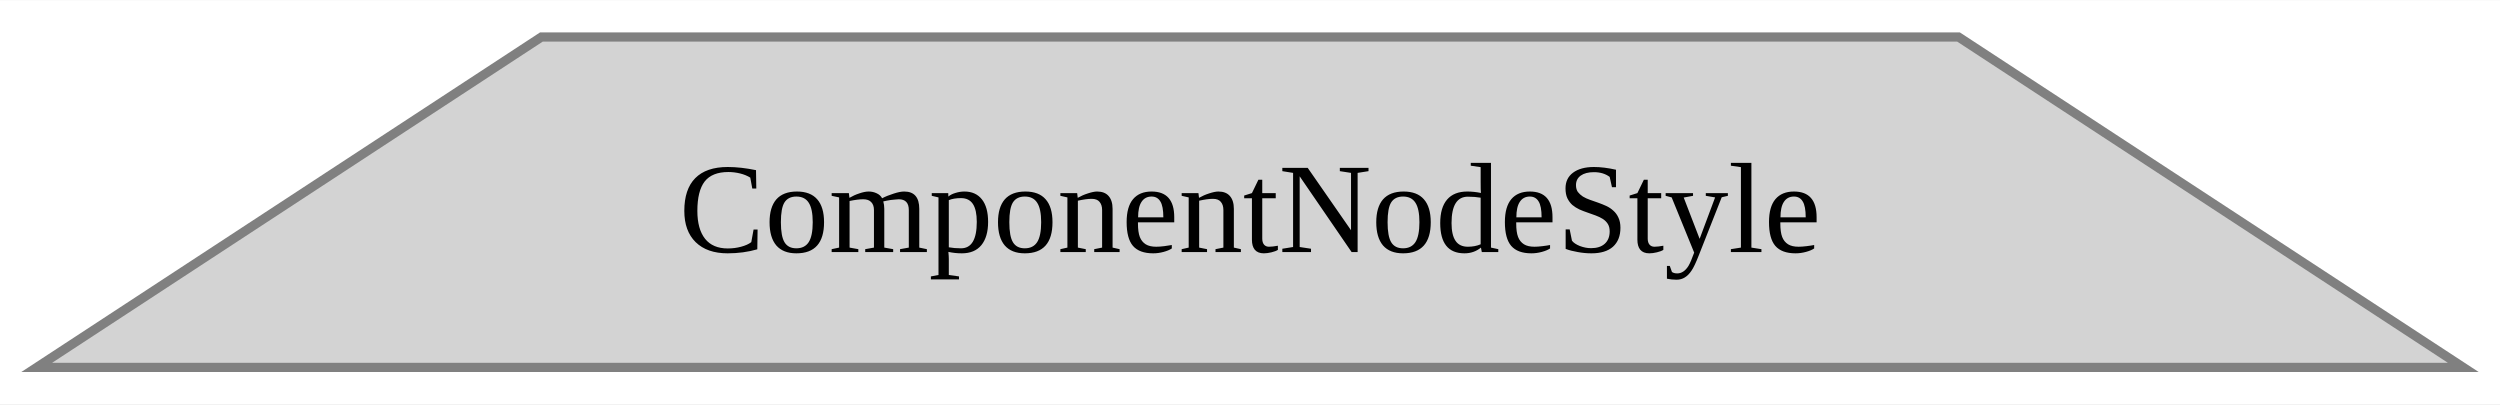
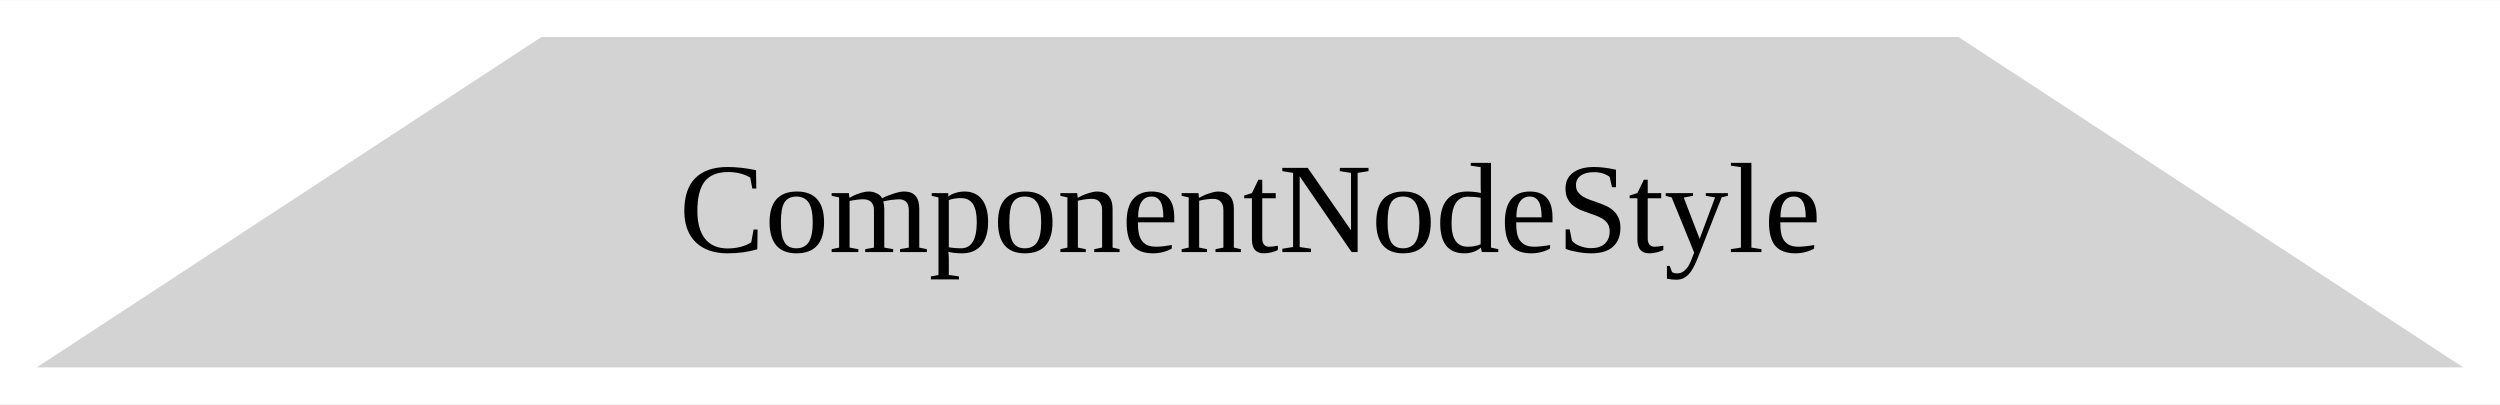
<svg xmlns="http://www.w3.org/2000/svg" width="272pt" height="44pt" viewBox="0.00 0.00 272.40 44.00">
  <g id="graph0" class="graph" transform="scale(1 1) rotate(0) translate(4 40)">
    <polygon fill="white" stroke="none" points="-4,4 -4,-40 268.4,-40 268.4,4 -4,4" />
    <g id="node1" class="node">
-       <polygon fill="lightgrey" stroke="grey" points="209.4,-36 54.99,-36 0,0 264.4,0 209.4,-36" />
+       <polygon fill="lightgrey" stroke="grey" stroke-width="0" points="209.4,-36 54.99,-36 0,0 264.4,0 209.4,-36" />
      <text text-anchor="middle" x="132.2" y="-12.57" font-family="Times New Roman,serif" font-size="14.00">ComponentNodeStyle</text>
    </g>
  </g>
</svg>
